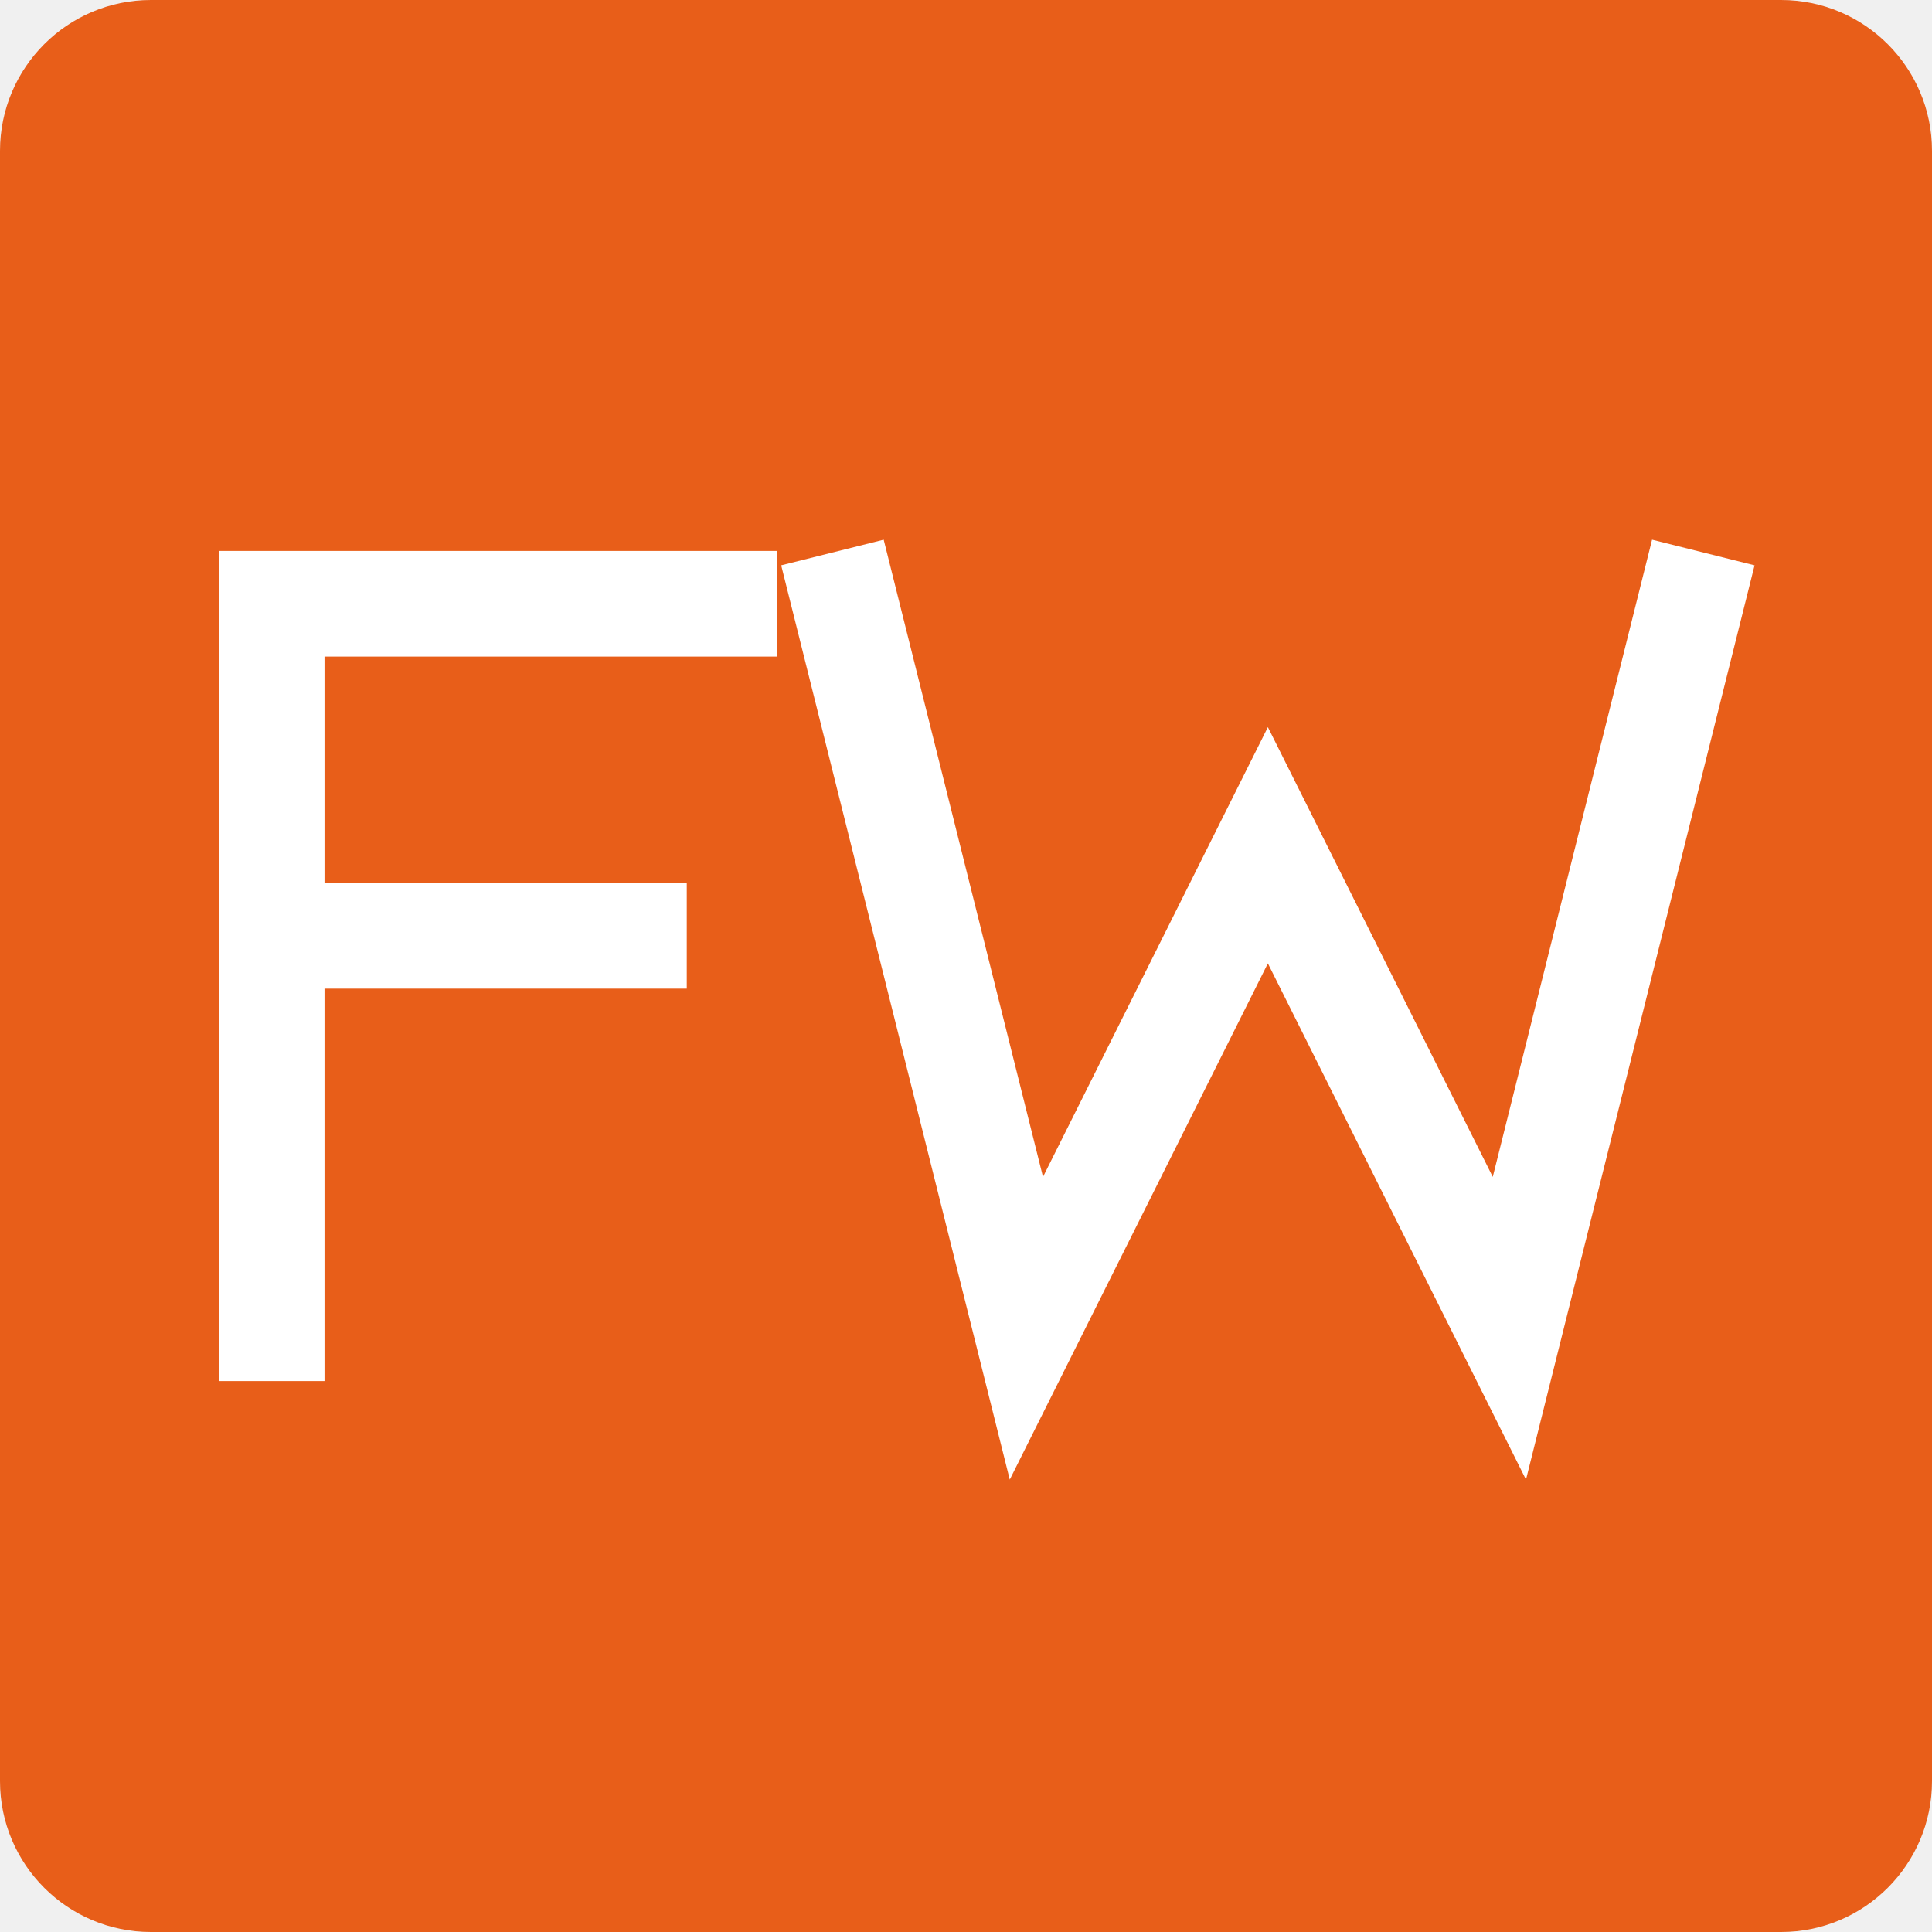
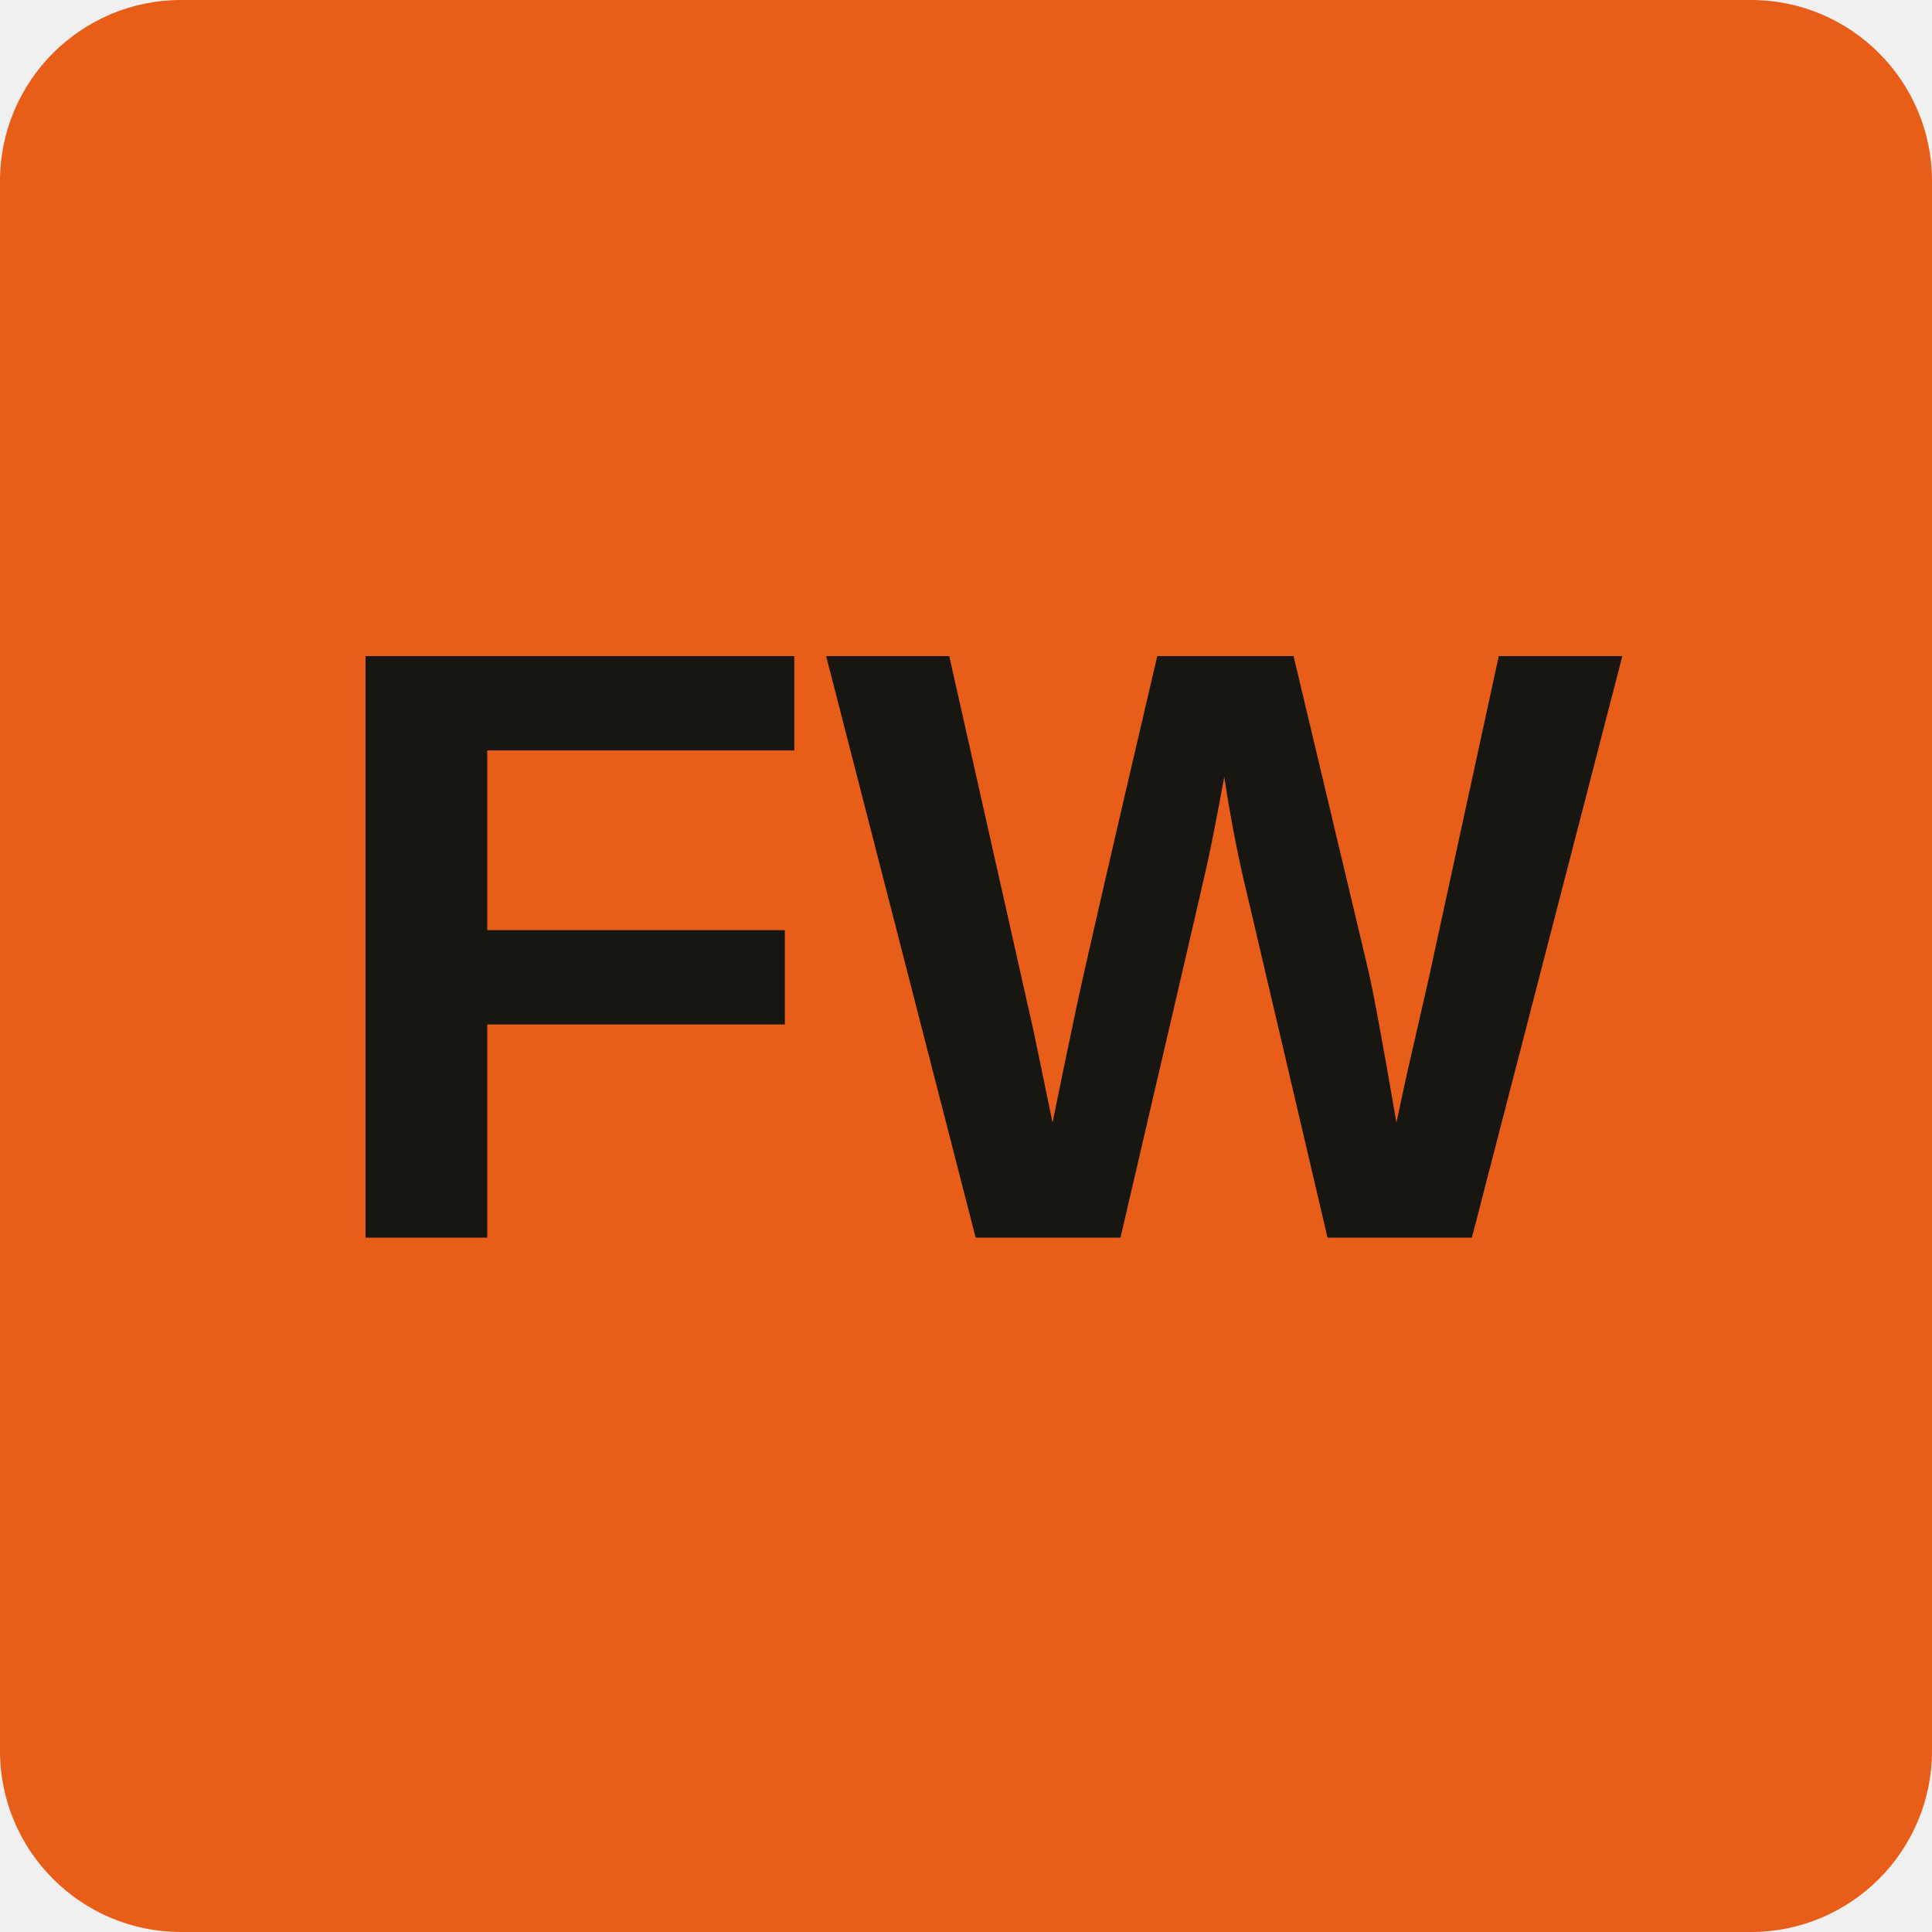
<svg xmlns="http://www.w3.org/2000/svg" viewBox="0 0 64 64">
-   <rect width="64" height="64" rx="5" fill="#e85e19" />
-   <g fill="none" stroke="#fff" stroke-width="3.5" stroke-linecap="square" stroke-linejoin="miter">
-     <path d="M9 44V20h15M9 31h12" />
-     <path d="m28 20 6 24 8-16 8 16 6-24" />
-   </g>
+   <rect width="64" height="64" rx="6" fill="#e85e19" />
+   <text x="32" y="41" text-anchor="middle" fill="#181611" font-family="Arial,Helvetica,sans-serif" font-size="28" font-weight="600">FW</text>
</svg>
